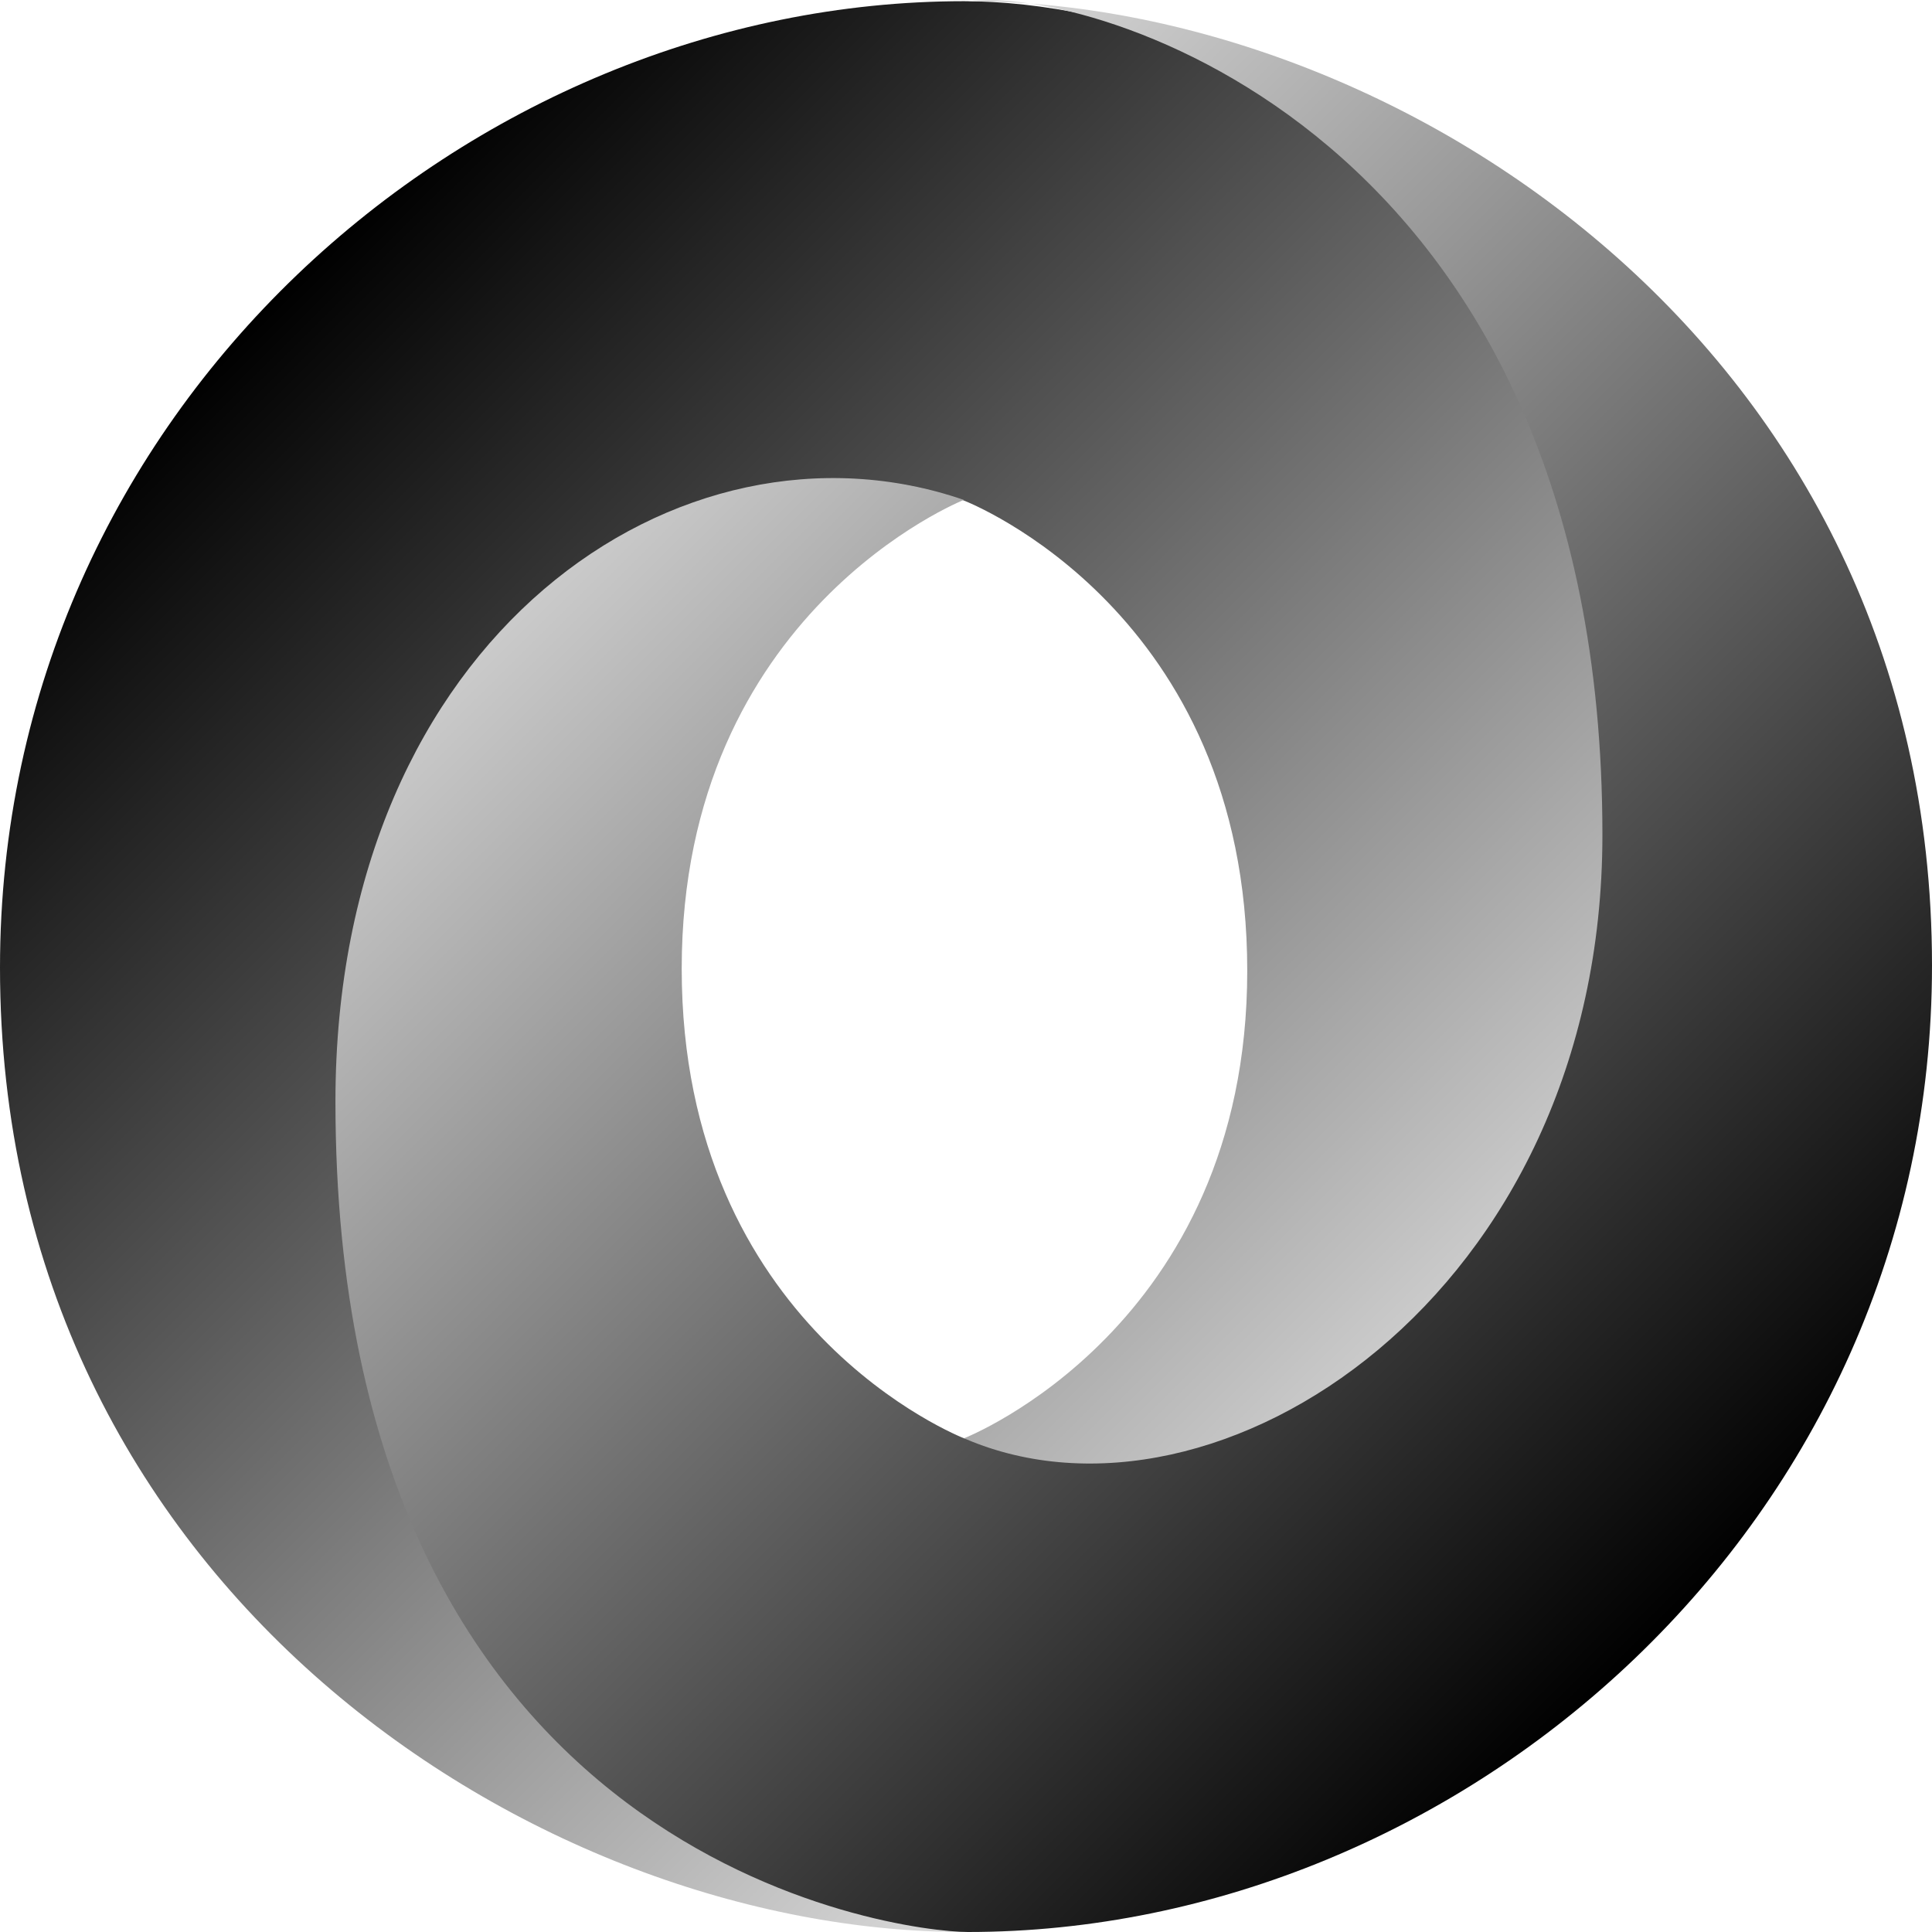
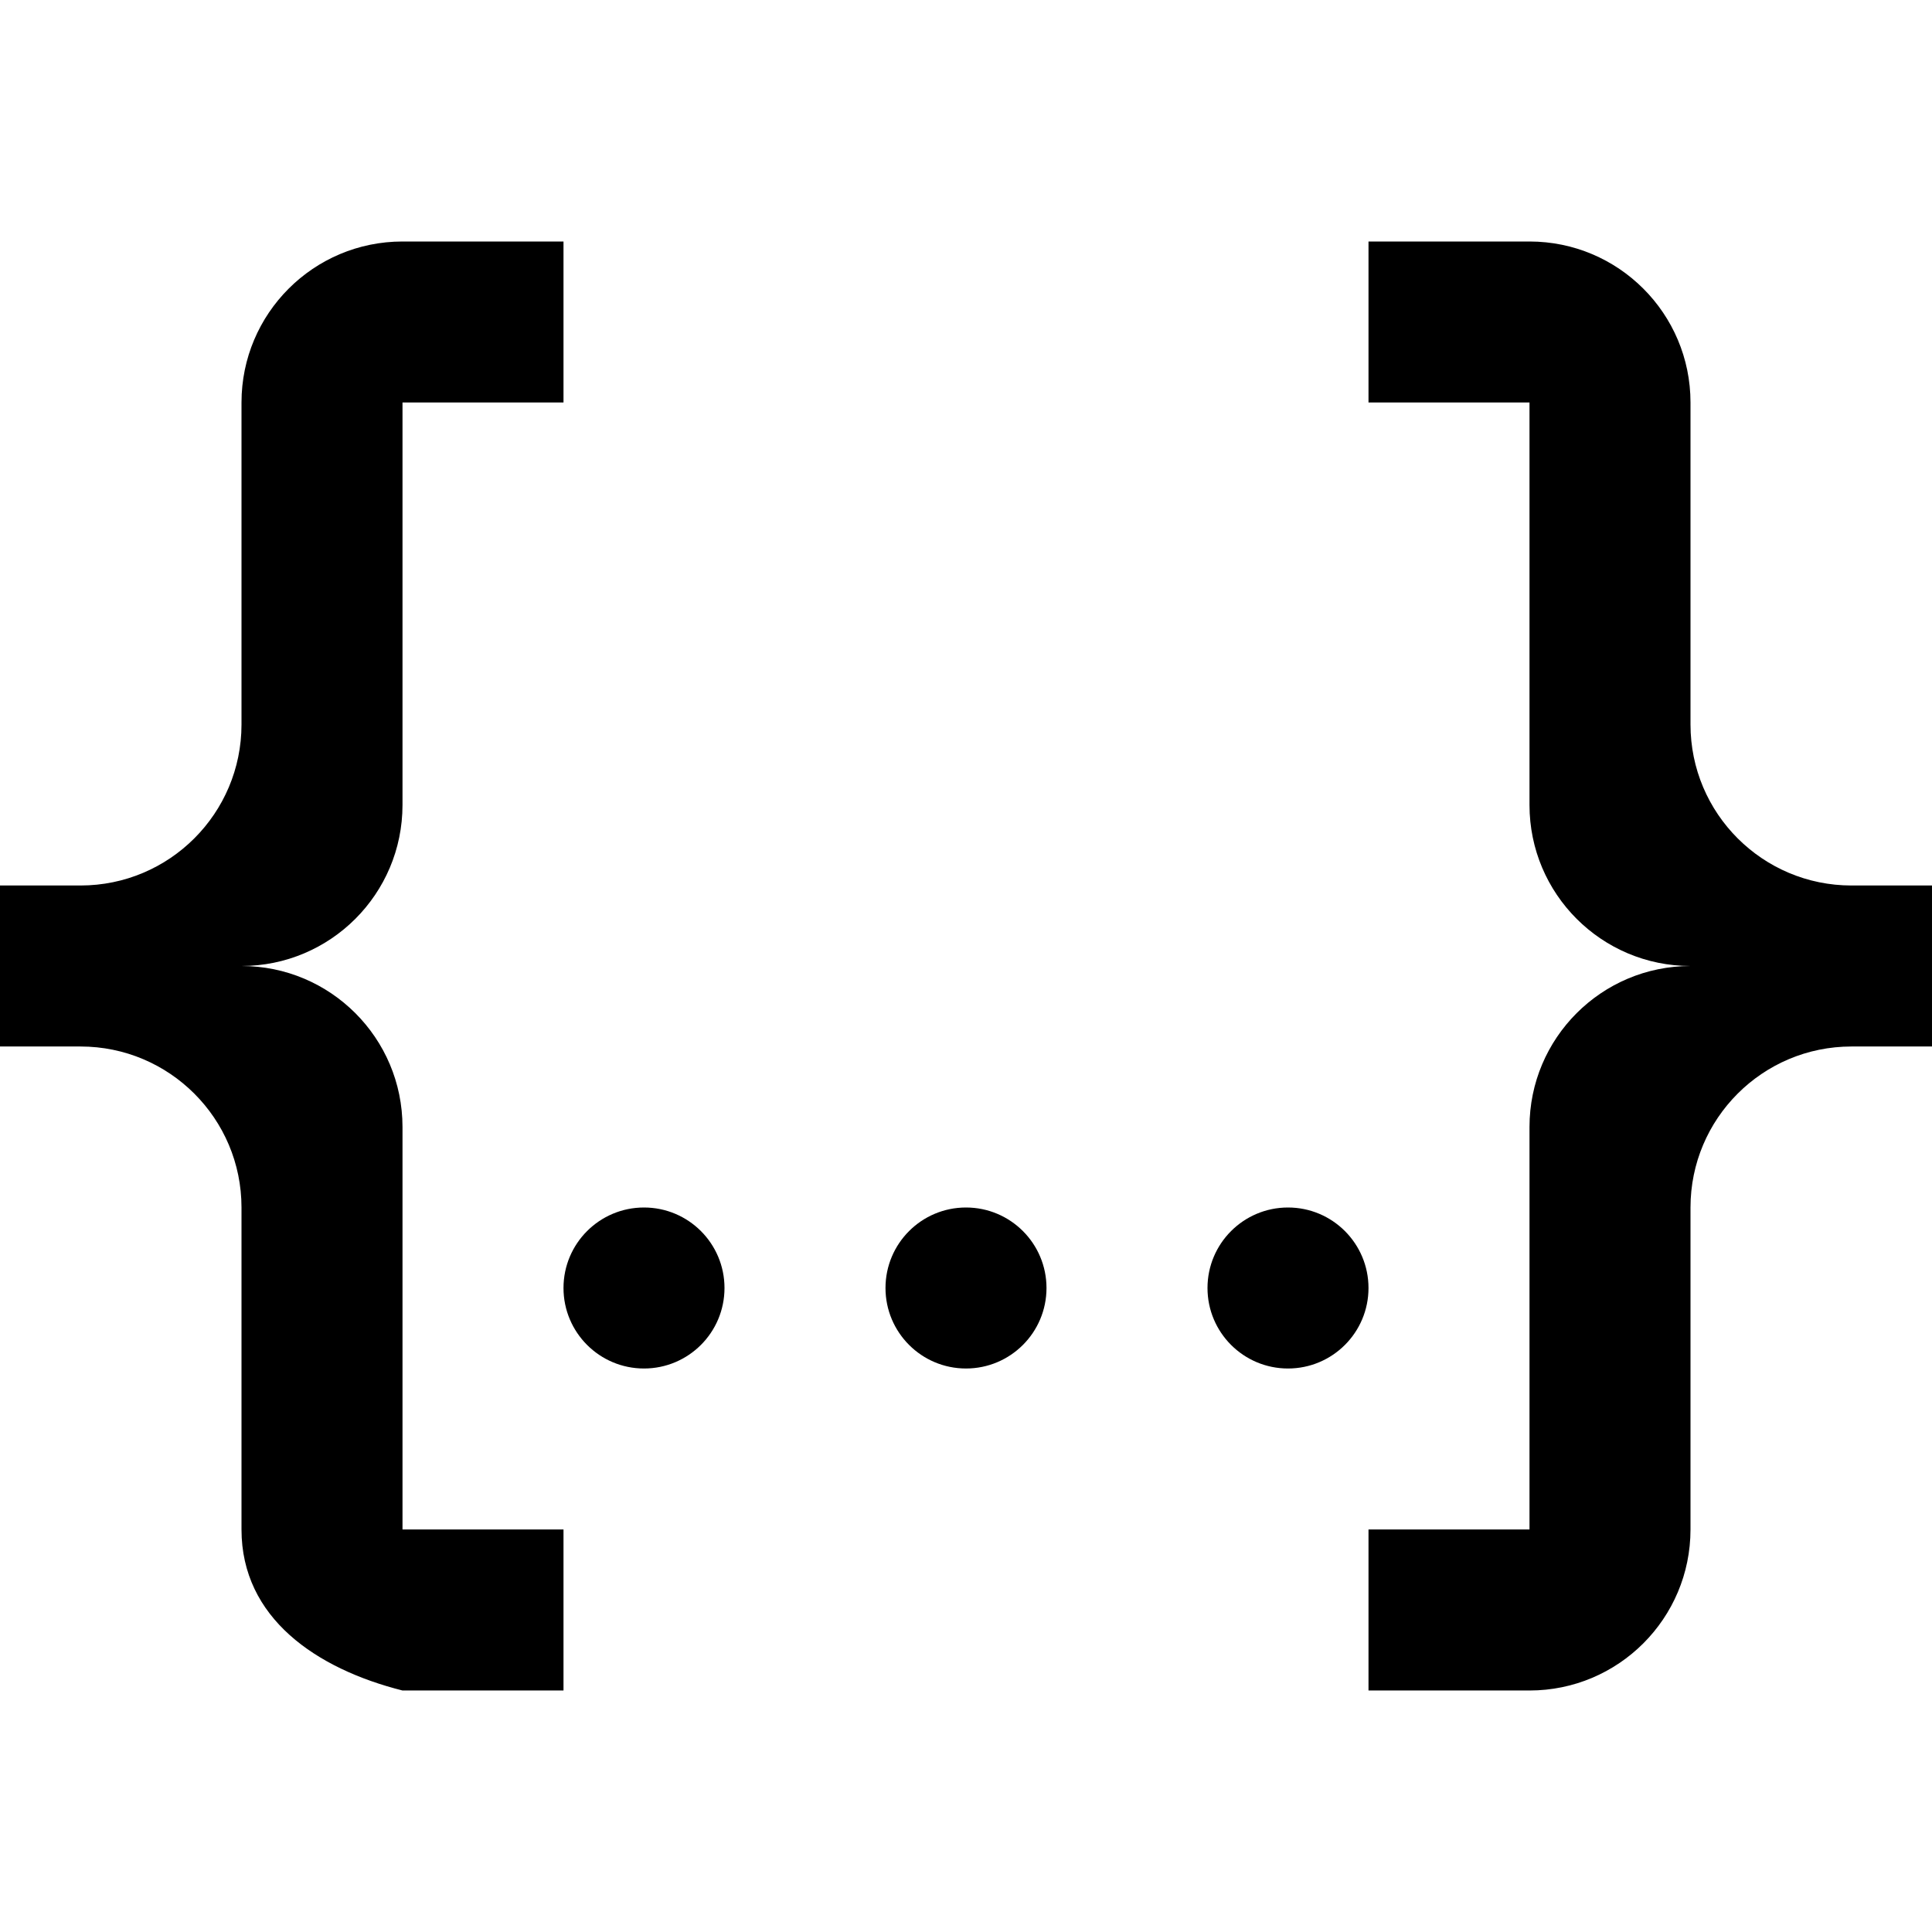
- <svg xmlns="http://www.w3.org/2000/svg" xmlns:xlink="http://www.w3.org/1999/xlink" width="160" height="160" version="1.1">
-   <defs>
-     <linearGradient id="linearGradient8385">
-       <stop offset="0" />
-       <stop stop-color="#fff" offset="1" />
-     </linearGradient>
-     <linearGradient id="linearGradient3002" x1="-553.27" x2="-666.12" y1="525.91" y2="413.05" gradientTransform="matrix(.99884 0 0 .9987 689.01 -388.84)" gradientUnits="userSpaceOnUse" xlink:href="#linearGradient8385" />
-     <linearGradient id="linearGradient3005" x1="-666.12" x2="-553.27" y1="413.04" y2="525.91" gradientTransform="matrix(.99884 0 0 .9987 689.01 -388.84)" gradientUnits="userSpaceOnUse" xlink:href="#linearGradient8385" />
-   </defs>
-   <g fill-rule="evenodd">
-     <path d="m79.865 119.1c35.398 48.255 70.04-13.469 69.989-50.587-0.06-43.886-44.541-68.414-70.018-68.414-40.892 0-79.836 33.796-79.836 80.036 0 51.396 44.64 79.865 79.836 79.865-7.965-1.147-34.506-6.834-34.863-67.967-0.24-41.347 13.488-57.866 34.805-50.599 0.477 0.177 23.514 9.264 23.514 38.951 0 29.56-23.427 38.715-23.427 38.715z" color="#000000" fill="url(#linearGradient3005)" />
-     <path d="m79.823 41.401c-23.39-8.062-52.043 11.216-52.043 49.829 0 63.048 46.721 68.77 52.384 68.77 40.892 0 79.836-33.796 79.836-80.036 0-51.396-44.64-79.865-79.836-79.865 9.748-1.35 52.541 10.55 52.541 69.037 0 38.141-31.953 58.905-52.735 50.033-0.477-0.177-23.514-9.264-23.514-38.951 0-29.56 23.367-38.818 23.367-38.818z" color="#000000" fill="url(#linearGradient3002)" />
-   </g>
+ <svg xmlns="http://www.w3.org/2000/svg" class="svg-icon" style="width: 1em; height: 1em;vertical-align: middle;fill: currentColor;overflow: hidden;" viewBox="0 0 1024 1024" version="1.1">
+   <path d="M213.333 128h85.333v85.333H213.333v213.333a85.333 85.333 0 0 1-85.333 85.333 85.333 85.333 0 0 1 85.333 85.333v213.333h85.333v85.333H213.333c-45.653-11.52-85.333-38.4-85.333-85.333v-170.667a85.333 85.333 0 0 0-85.333-85.333H0v-85.333h42.667a85.333 85.333 0 0 0 85.333-85.333V213.333a85.333 85.333 0 0 1 85.333-85.333m597.333 0a85.333 85.333 0 0 1 85.333 85.333v170.667a85.333 85.333 0 0 0 85.333 85.333h42.667v85.333h-42.667a85.333 85.333 0 0 0-85.333 85.333v170.667a85.333 85.333 0 0 1-85.333 85.333h-85.333v-85.333h85.333v-213.333a85.333 85.333 0 0 1 85.333-85.333 85.333 85.333 0 0 1-85.333-85.333V213.333h-85.333V128h85.333m-298.667 512a42.667 42.667 0 0 1 42.667 42.667 42.667 42.667 0 0 1-42.667 42.667 42.667 42.667 0 0 1-42.667-42.667 42.667 42.667 0 0 1 42.667-42.667m-170.667 0a42.667 42.667 0 0 1 42.667 42.667 42.667 42.667 0 0 1-42.667 42.667 42.667 42.667 0 0 1-42.667-42.667 42.667 42.667 0 0 1 42.667-42.667m341.333 0a42.667 42.667 0 0 1 42.667 42.667 42.667 42.667 0 0 1-42.667 42.667 42.667 42.667 0 0 1-42.667-42.667 42.667 42.667 0 0 1 42.667-42.667z" fill="" />
</svg>
